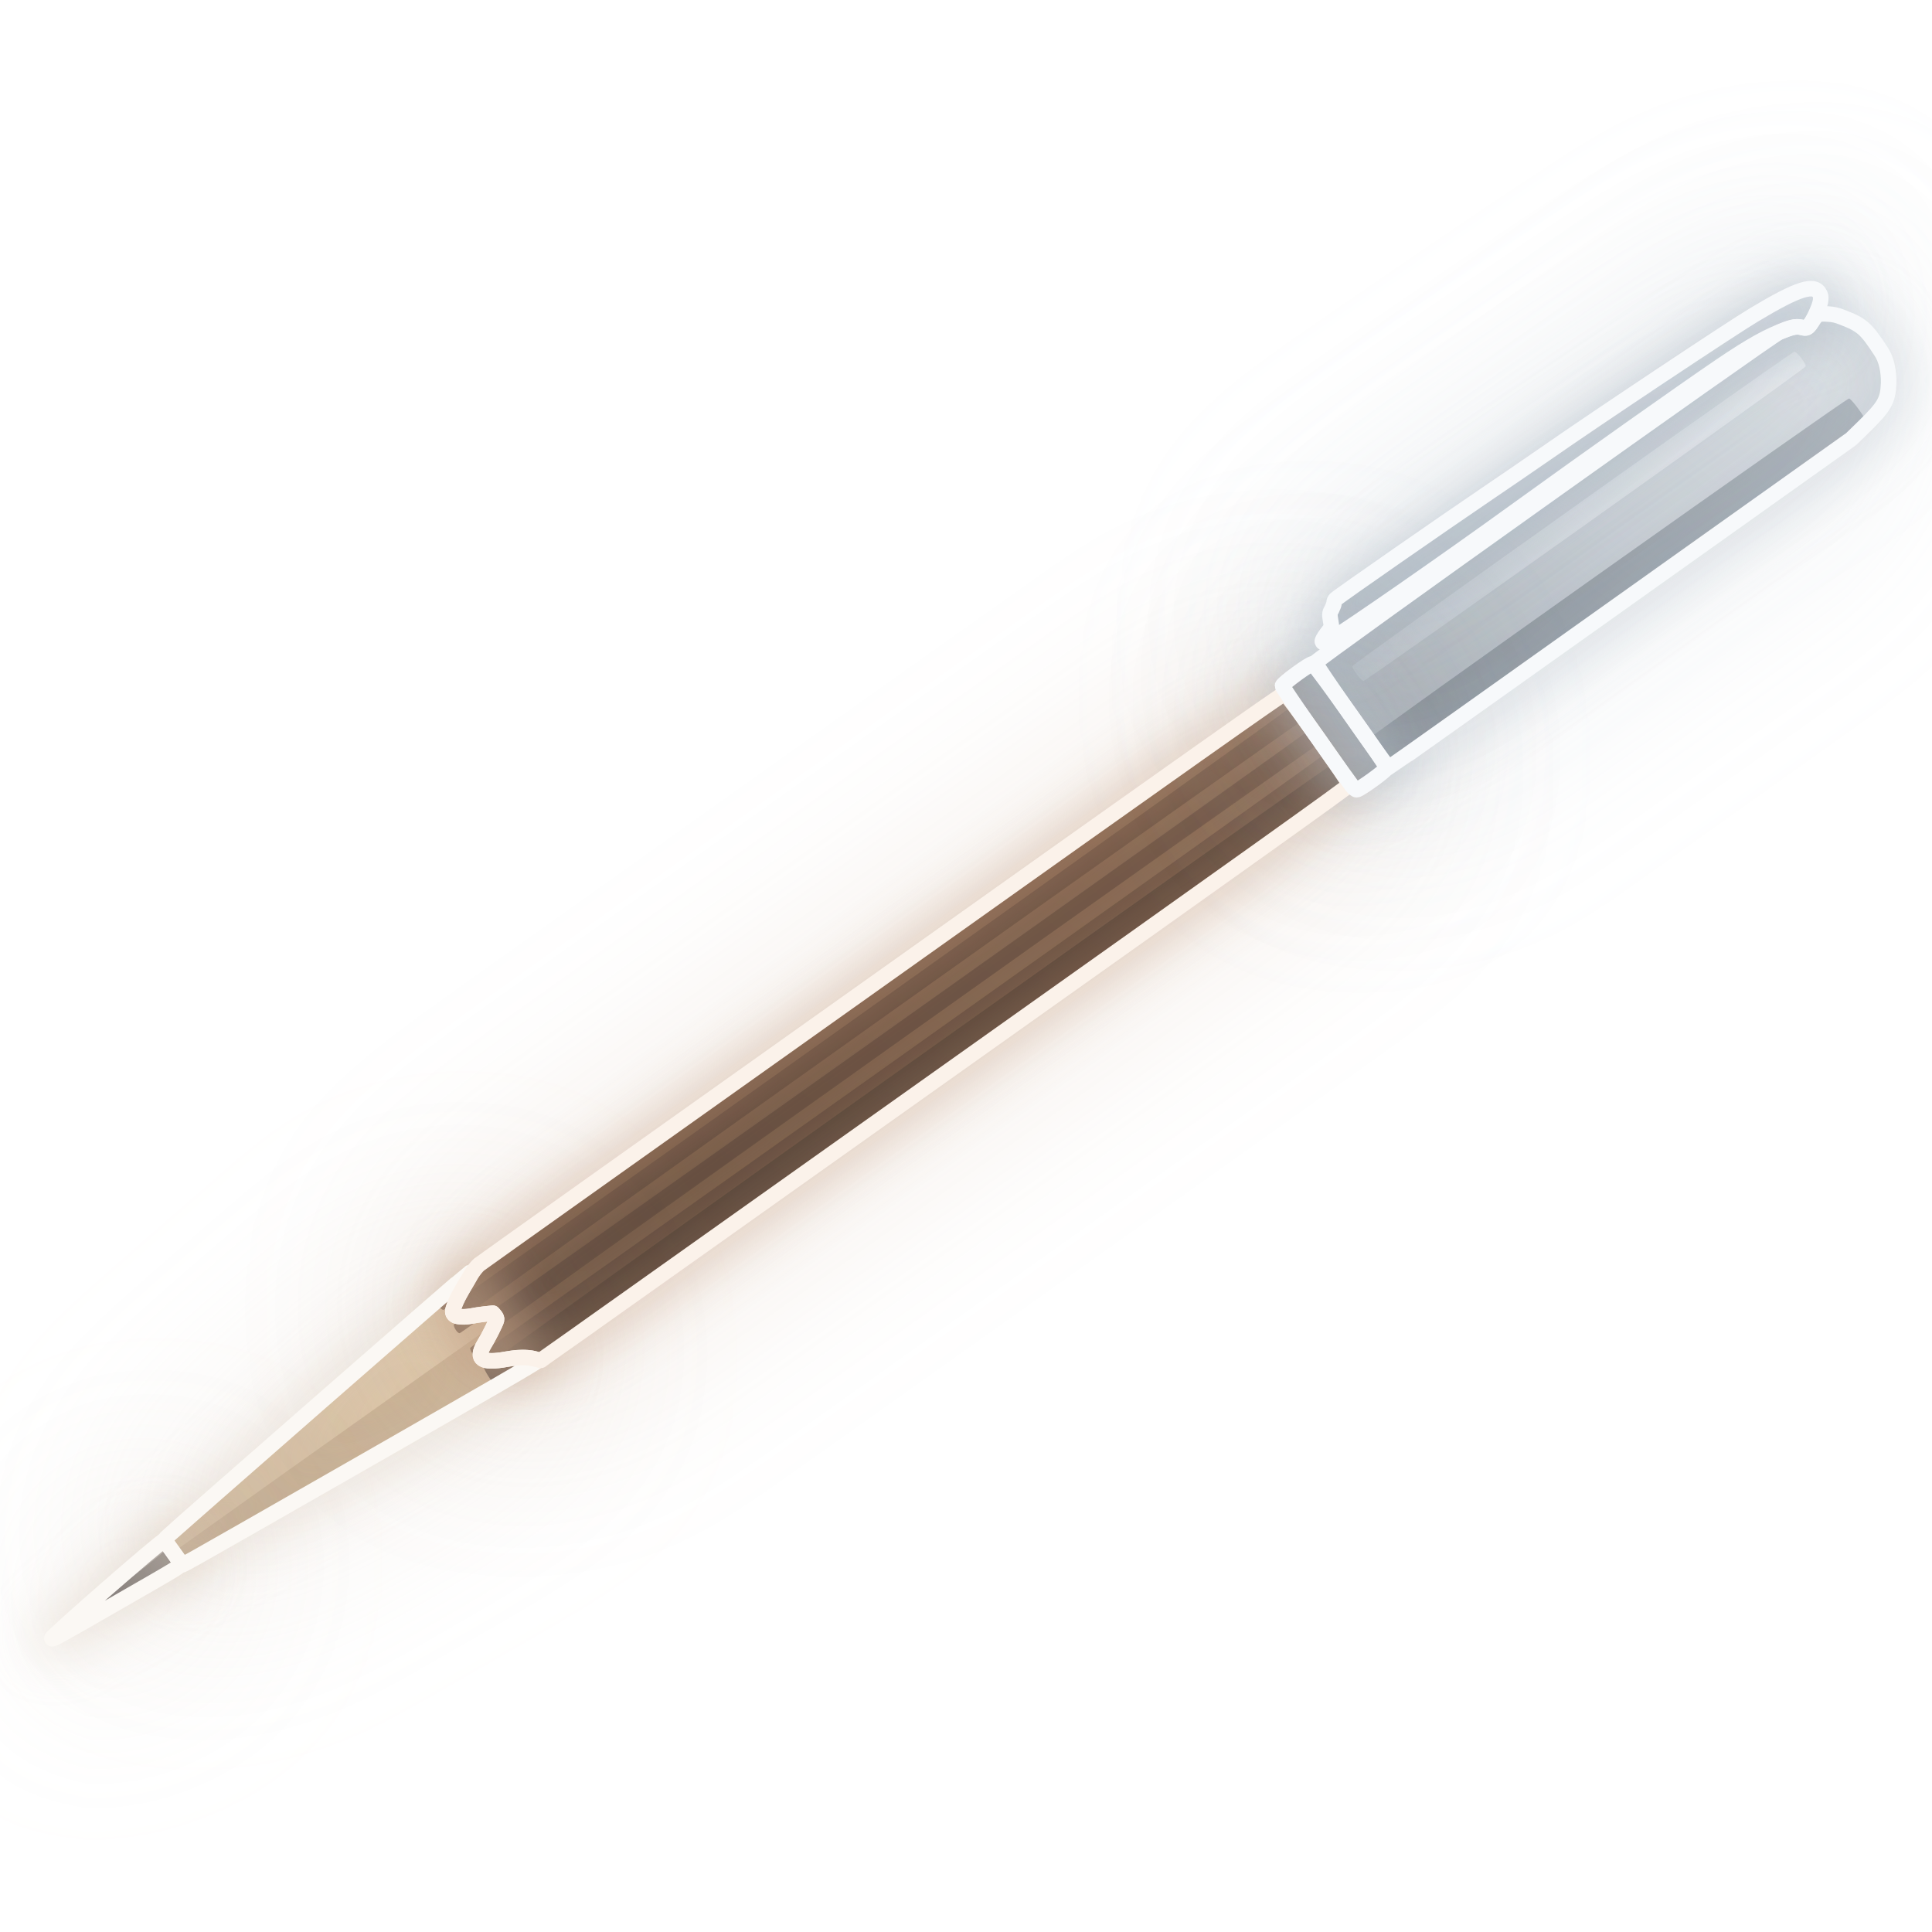
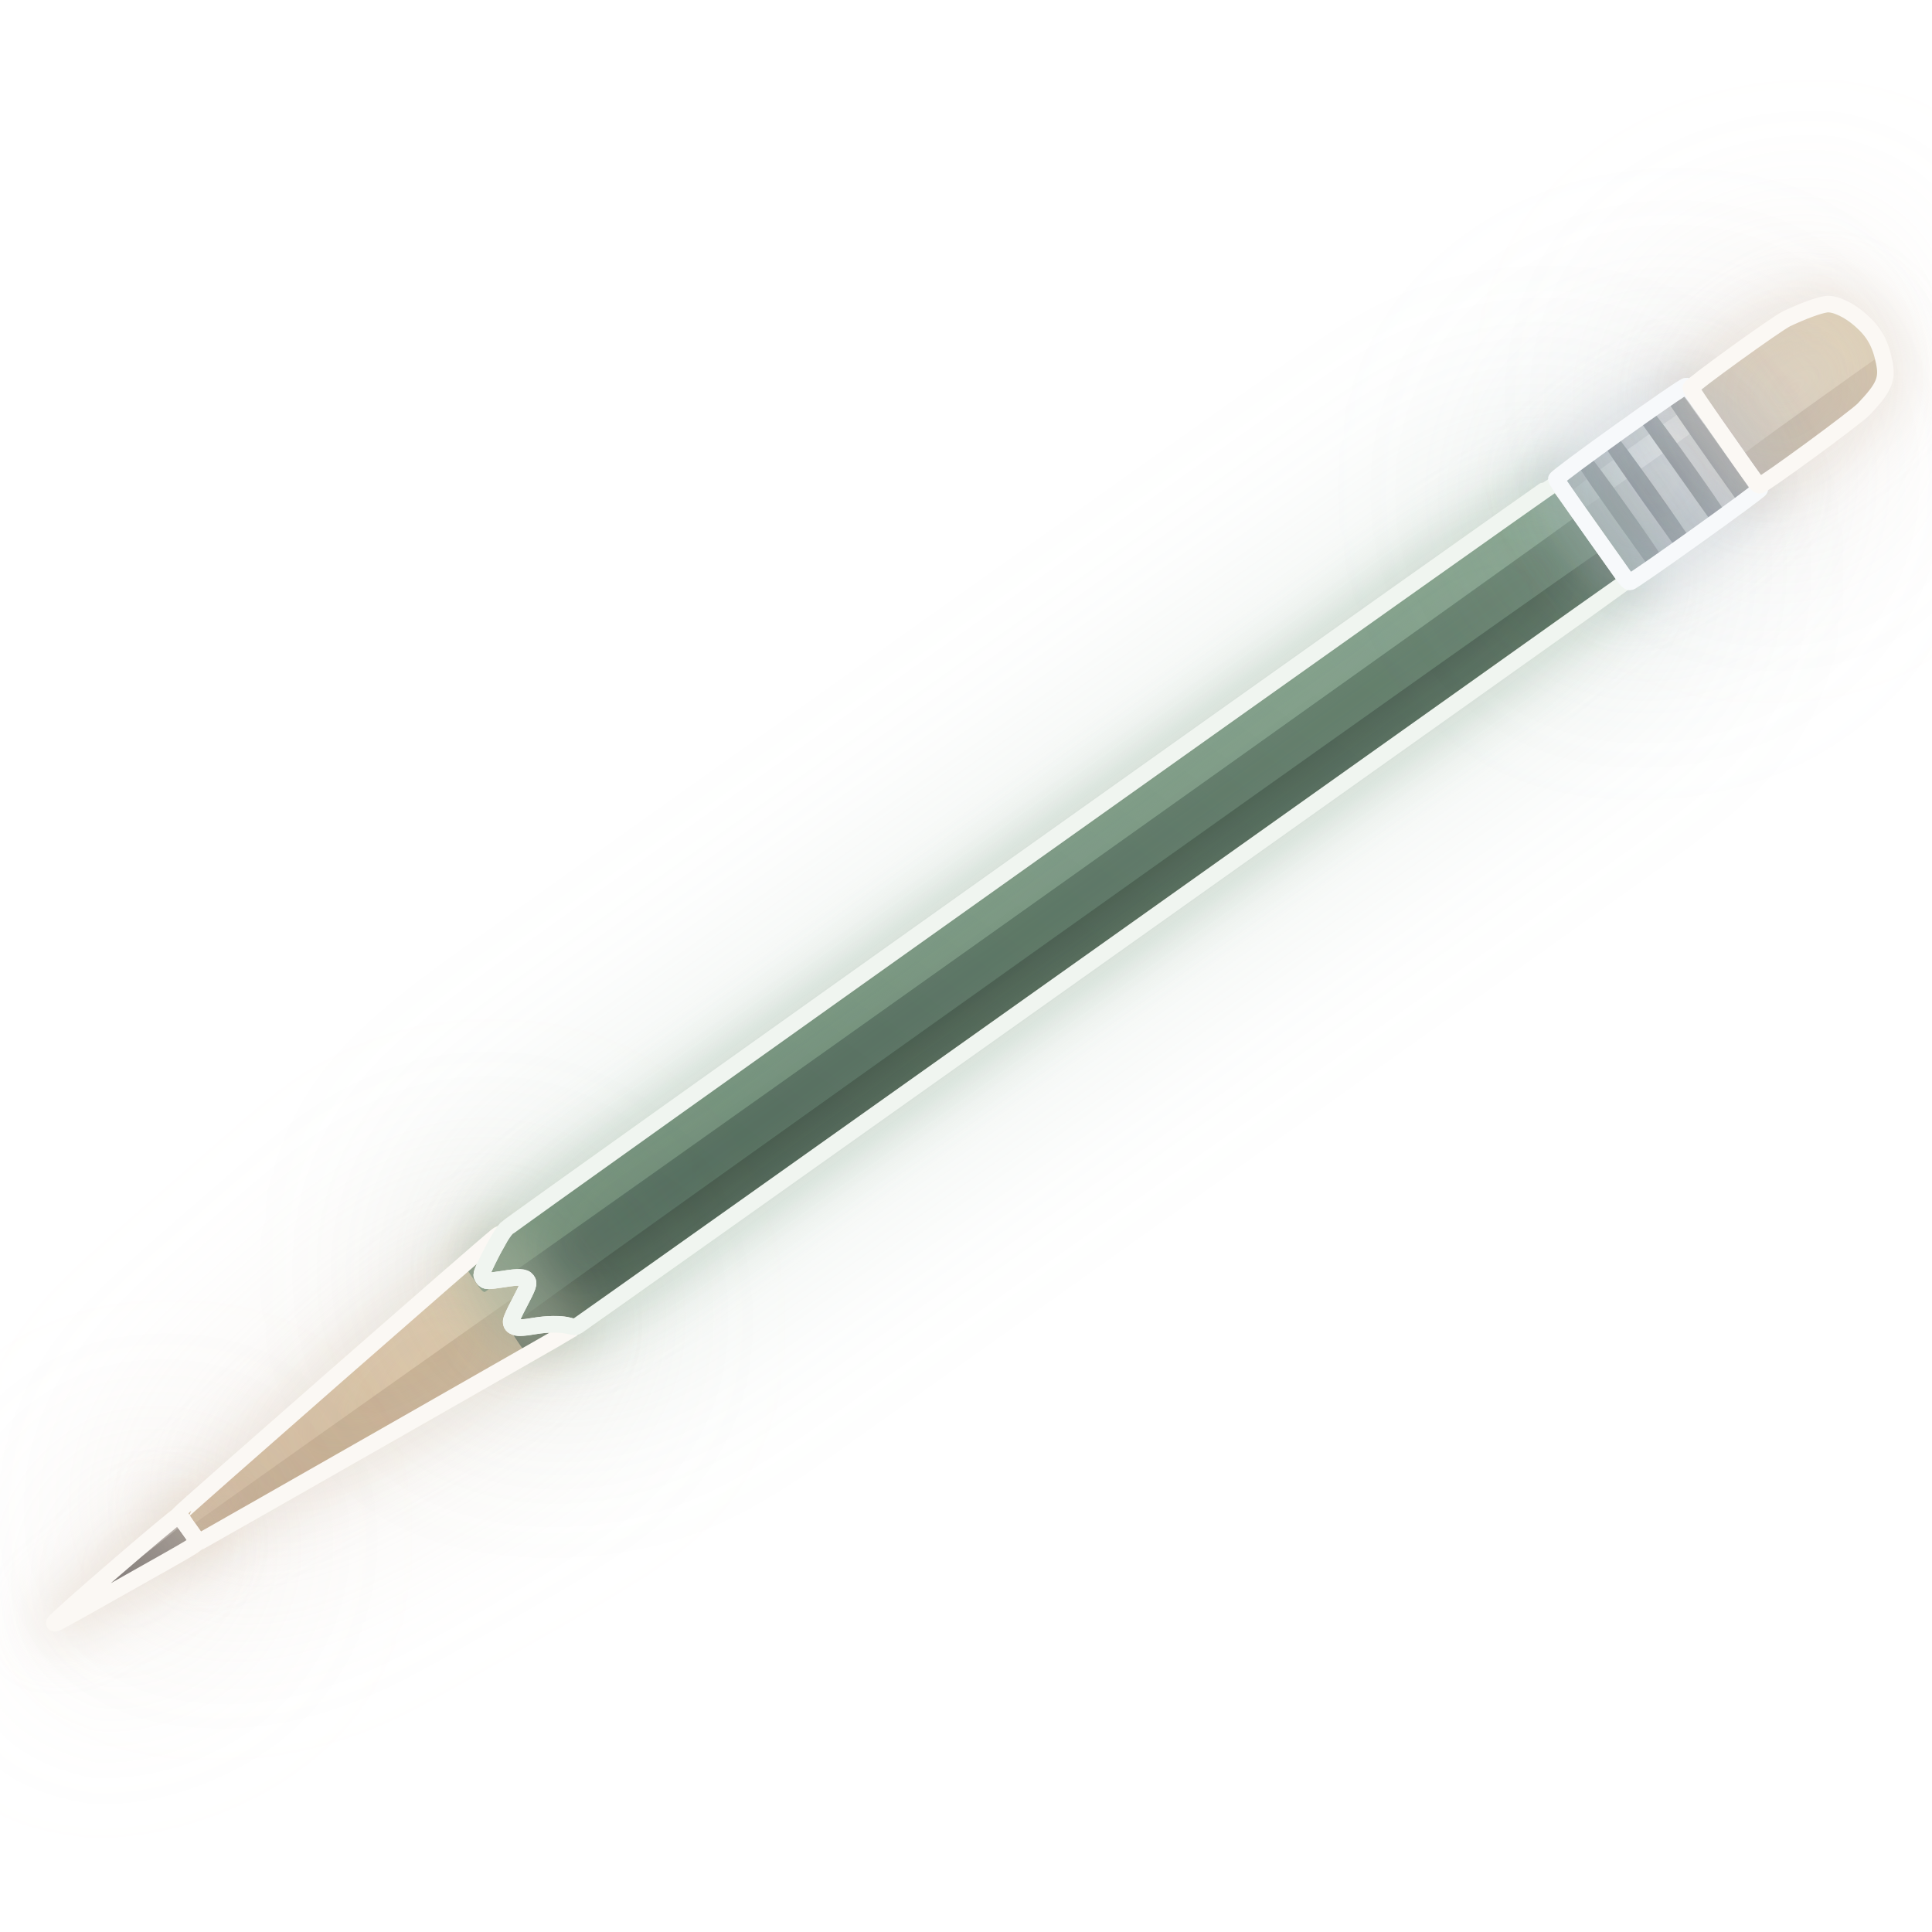
- <svg xmlns="http://www.w3.org/2000/svg" viewBox="-5 -25 1118 1118" width="512" height="512">
+ <svg xmlns="http://www.w3.org/2000/svg" viewBox="30 17 1049 1049" width="512" height="512">
  <defs>
-     <filter id="near" filterUnits="userSpaceOnUse" x="-5" y="-25" width="1118" height="1118">
+     <filter id="near" filterUnits="userSpaceOnUse" x="30" y="17" width="1049" height="1049">
      <feGaussianBlur stdDeviation="14.4" />
    </filter>
-     <filter id="far" filterUnits="userSpaceOnUse" x="-5" y="-25" width="1118" height="1118">
+     <filter id="far" filterUnits="userSpaceOnUse" x="30" y="17" width="1049" height="1049">
      <feGaussianBlur stdDeviation="54.0" />
    </filter>
    <linearGradient id="ink" x1="1" y1="0" x2="0" y2="1">
-       <stop offset="0" stop-color="#5E7688" />
-       <stop offset="0.5" stop-color="#4B6273" />
-       <stop offset="1" stop-color="#38505F" />
+       <stop offset="0" stop-color="#56725E" />
+       <stop offset="0.5" stop-color="#45604F" />
+       <stop offset="1" stop-color="#354D3F" />
    </linearGradient>
    <linearGradient id="ink-light" x1="1" y1="0" x2="0" y2="1">
-       <stop offset="0" stop-color="#6A8294" />
-       <stop offset="0.5" stop-color="#566E80" />
-       <stop offset="1" stop-color="#45606F" />
+       <stop offset="0" stop-color="#7E9C86" />
+       <stop offset="0.5" stop-color="#6B8973" />
+       <stop offset="1" stop-color="#58765F" />
    </linearGradient>
    <linearGradient id="ink-deep" x1="1" y1="0" x2="0" y2="1">
-       <stop offset="0" stop-color="#4B6273" />
-       <stop offset="0.5" stop-color="#3E5566" />
-       <stop offset="1" stop-color="#324856" />
+       <stop offset="0" stop-color="#34493B" />
+       <stop offset="0.5" stop-color="#2B3E31" />
+       <stop offset="1" stop-color="#223227" />
    </linearGradient>
    <linearGradient id="belly" x1="1" y1="0" x2="0" y2="1">
      <stop offset="0" stop-color="#E2D2B2" />
      <stop offset="0.5" stop-color="#D9CDBB" />
      <stop offset="1" stop-color="#C8C5C2" />
    </linearGradient>
    <linearGradient id="belly-light" x1="1" y1="0" x2="0" y2="1">
      <stop offset="0" stop-color="#EAE0CC" />
      <stop offset="0.5" stop-color="#E2D9CB" />
      <stop offset="1" stop-color="#D6D1CB" />
    </linearGradient>
    <linearGradient id="cedar" x1="1" y1="0" x2="0" y2="1">
      <stop offset="0" stop-color="#E6CFAE" />
      <stop offset="0.5" stop-color="#D6BC98" />
      <stop offset="1" stop-color="#C2A582" />
    </linearGradient>
    <linearGradient id="wood" x1="1" y1="0" x2="0" y2="1">
      <stop offset="0" stop-color="#5E4130" />
      <stop offset="0.5" stop-color="#4C3326" />
      <stop offset="1" stop-color="#3B271D" />
    </linearGradient>
    <linearGradient id="wood-light" x1="1" y1="0" x2="0" y2="1">
      <stop offset="0" stop-color="#7A5841" />
      <stop offset="0.5" stop-color="#664834" />
      <stop offset="1" stop-color="#523928" />
+     </linearGradient>
+     <linearGradient id="belly-deep" x1="1" y1="0" x2="0" y2="1">
+       <stop offset="0" stop-color="#CDBBA0" />
+       <stop offset="0.5" stop-color="#C2B4A2" />
+       <stop offset="1" stop-color="#B4ACA3" />
    </linearGradient>
    <linearGradient id="cedar-deep" x1="1" y1="0" x2="0" y2="1">
      <stop offset="0" stop-color="#C9AE8B" />
      <stop offset="0.5" stop-color="#B89B78" />
      <stop offset="1" stop-color="#A38666" />
    </linearGradient>
    <linearGradient id="graphite" x1="1" y1="0" x2="0" y2="1">
      <stop offset="0" stop-color="#5A5A5E" />
      <stop offset="0.5" stop-color="#45454A" />
      <stop offset="1" stop-color="#333337" />
    </linearGradient>
    <linearGradient id="graphite-light" x1="1" y1="0" x2="0" y2="1">
      <stop offset="0" stop-color="#8E8F95" />
      <stop offset="0.5" stop-color="#76777D" />
      <stop offset="1" stop-color="#606167" />
    </linearGradient>
    <linearGradient id="wood-deep" x1="1" y1="0" x2="0" y2="1">
      <stop offset="0" stop-color="#3E2A1F" />
      <stop offset="0.5" stop-color="#322219" />
      <stop offset="1" stop-color="#271A13" />
    </linearGradient>
    <linearGradient id="metal" x1="1" y1="0" x2="0" y2="1">
      <stop offset="0" stop-color="#E6E9EC" />
      <stop offset="0.5" stop-color="#C3C9CF" />
      <stop offset="1" stop-color="#959CA3" />
    </linearGradient>
    <linearGradient id="metal-deep" x1="1" y1="0" x2="0" y2="1">
      <stop offset="0" stop-color="#A3AAB1" />
      <stop offset="0.5" stop-color="#868E96" />
      <stop offset="1" stop-color="#6A727A" />
    </linearGradient>
    <linearGradient id="metal-light" x1="1" y1="0" x2="0" y2="1">
      <stop offset="0" stop-color="#F4F6F8" />
      <stop offset="0.5" stop-color="#DADFE3" />
      <stop offset="1" stop-color="#B3BAC1" />
    </linearGradient>
  </defs>
  <g stroke="none" fill-rule="evenodd" opacity="0.9">
-     <path fill="url(#cedar)" d="M100.4 880.0C99.6 879.5 92.2 869.3 91.0 866.9C90.5 866.1 90.6 865.6 91.3 864.7C92.4 863.3 265.4 712.0 266.4 711.6C268.4 710.8 267.8 712.4 262.1 721.9C259.4 726.6 257.0 732.1 257.0 734.0C257.0 736.8 261.5 737.8 268.2 736.5C269.6 736.2 272.9 735.7 275.5 735.4L280.2 734.9L281.4 736.3C282.2 737.3 282.5 738.0 282.3 738.9C281.9 740.5 277.6 749.1 275.1 753.1C270.0 761.6 274.0 764.1 288.3 761.5C296.8 760.0 305.5 760.5 305.9 762.6C306.0 763.2 280.6 777.9 204.6 821.4C87.8 888.2 101.4 880.5 100.4 880.0Z" />
-     <path fill="url(#cedar-deep)" d="M32.0 918.5C35.6 915.5 279.2 742.2 280.1 742.1C281.3 741.9 281.3 743.2 280.1 744.9C277.4 748.8 272.9 758.4 273.2 759.7C274.0 762.7 279.2 763.1 290.8 761.0C296.6 759.8 298.3 759.8 302.3 760.6C305.8 761.2 307.1 762.1 306.0 763.2C305.1 764.0 39.3 916.1 34.6 918.4C30.7 920.4 29.7 920.4 32.0 918.5Z" />
-     <path fill="url(#graphite)" d="M25.0 923.0C25.0 921.8 88.4 866.4 89.7 866.6C90.8 866.8 99.5 878.7 99.5 880.0C99.5 881.3 99.1 881.6 64.2 901.6C26.2 923.5 25.0 924.1 25.0 923.0Z" />
-     <path fill="url(#graphite-light)" d="M42.5 907.9C48.7 902.2 89.2 867.8 90.0 867.6C91.2 867.3 92.6 868.9 92.4 870.4C92.3 871.6 67.3 891.2 46.3 906.6C40.3 911.0 38.4 911.7 42.5 907.9Z" />
-     <path fill="url(#wood)" d="M274.3 761.4C272.4 760.0 272.7 757.1 275.1 753.1C277.6 749.1 281.9 740.5 282.3 738.9C282.5 738.0 282.2 737.3 281.4 736.3L280.2 734.9L275.5 735.4C272.9 735.7 269.6 736.2 268.2 736.5C263.7 737.3 259.1 737.1 258.0 736.0C256.7 734.7 256.7 733.8 258.2 729.8C259.2 726.9 260.6 724.3 267.6 712.6C269.0 710.3 271.0 707.8 272.2 706.8C273.3 705.9 378.5 631.1 505.9 540.6C681.4 415.8 737.8 376.0 738.5 376.2C740.0 376.7 776.1 427.7 775.9 429.1C775.8 429.9 716.1 472.5 544.5 594.3C417.3 684.6 312.1 759.4 310.6 760.3L308.0 762.2L304.2 761.3C299.3 760.2 295.0 760.3 288.3 761.5C280.8 762.9 276.1 762.8 274.3 761.4Z" />
-     <path fill="url(#wood-light)" d="M249.2 731.3C248.5 730.3 248.0 729.1 248.1 728.5C248.3 727.1 738.1 378.6 739.8 378.5C741.2 378.5 743.6 381.5 743.4 383.0C743.2 384.4 253.4 732.9 251.7 733.0C251.0 733.0 250.1 732.4 249.2 731.3Z" />
-     <path fill="url(#wood-light)" d="M258.7 744.5C258.0 743.5 257.5 742.1 257.6 741.5C257.8 740.1 747.6 391.6 749.4 391.5C750.7 391.5 753.7 395.6 753.3 396.9C752.9 398.1 262.3 746.5 261.0 746.5C260.4 746.5 259.5 745.8 258.7 744.5Z" />
-     <path fill="url(#wood-light)" d="M268.2 758.0C267.5 757.0 267.0 755.6 267.1 755.0C267.3 753.6 757.1 405.1 758.9 405.0C760.2 405.0 763.2 409.1 762.8 410.4C762.4 411.6 271.8 760.0 270.5 760.0C269.9 760.0 269.0 759.3 268.2 758.0Z" />
-     <path fill="url(#wood-deep)" d="M281.2 776.1C279.8 775.2 274.9 767.4 275.1 766.4C275.3 764.9 765.2 416.5 767.0 416.6C768.6 416.8 776.1 427.1 775.9 428.9C775.8 429.9 733.5 460.2 541.8 596.3C311.6 759.7 307.5 762.5 295.4 769.5C283.4 776.4 282.3 776.9 281.2 776.1Z" />
-     <path fill="url(#metal)" d="M797.9 418.4C795.9 416.8 756.0 359.7 756.1 358.5C756.3 356.9 1017.9 170.5 1024.3 167.4C1030.5 164.5 1034.3 163.6 1037.4 164.4C1040.6 165.2 1041.0 165.0 1043.7 161.0C1046.4 156.8 1047.2 156.4 1052.5 156.7C1055.9 156.9 1057.9 157.3 1061.3 158.7C1072.4 162.9 1075.0 165.2 1083.6 178.5C1086.6 183.0 1088.1 189.7 1087.9 197.0C1087.5 206.8 1085.5 210.2 1073.8 221.7L1066.2 229.1L933.1 323.8C859.9 375.9 799.7 418.7 799.3 418.8C799.0 418.9 798.3 418.7 797.9 418.4Z" />
-     <path fill="url(#metal-light)" d="M780.2 365.3C778.4 362.8 777.5 361.2 777.6 360.5C777.8 359.1 1031.6 178.6 1033.4 178.5C1034.8 178.5 1040.2 185.4 1039.9 187.0C1039.7 188.4 785.9 368.9 784.1 369.0C783.3 369.0 782.3 368.0 780.2 365.3Z" />
-     <path fill="url(#metal-deep)" d="M794.4 419.6C791.3 416.0 784.4 405.4 784.6 404.4C784.8 402.9 1063.2 205.5 1065.0 205.6C1066.5 205.8 1075.0 217.4 1075.0 219.3C1075.0 222.8 1071.5 225.3 949.8 311.9C794.8 422.2 797.2 420.5 796.1 420.5C795.6 420.5 794.8 420.1 794.4 419.6Z" />
-     <path fill="url(#metal-deep)" d="M777.1 429.4C762.0 408.8 737.0 372.8 737.1 371.9C737.3 370.4 753.1 358.9 754.6 359.1C756.0 359.3 797.5 417.6 797.5 419.3C797.5 420.6 781.8 432.0 780.1 432.0C779.4 432.0 778.3 431.1 777.1 429.4Z" />
-     <path fill="url(#metal-light)" d="M760.2 346.2C760.0 345.8 761.0 344.0 762.7 341.7C765.4 338.3 765.6 337.8 765.3 336.1C764.3 330.0 764.3 330.1 765.7 327.5C766.4 326.1 767.0 324.5 767.0 323.8C767.0 323.1 767.4 322.2 767.8 321.8C769.7 319.9 829.6 278.3 857.0 259.7C864.3 254.8 879.1 244.6 890.0 237.1C919.7 216.4 996.6 165.2 1010.0 157.2C1035.8 141.7 1045.2 138.8 1048.2 145.3C1049.3 147.6 1048.4 151.4 1045.3 157.8C1042.5 163.5 1040.9 165.2 1039.1 164.8C1035.0 163.8 1033.7 163.9 1029.1 165.5C1018.6 169.1 1008.5 174.7 990.5 186.9C968.0 202.2 914.7 239.9 871.8 270.9C832.7 299.2 774.9 339.4 765.6 344.7C761.2 347.2 760.6 347.4 760.2 346.2Z" />
+     <path fill="url(#cedar)" d="M137.1 853.1C135.4 851.6 127.5 840.0 127.5 839.0C127.5 838.3 292.4 693.8 299.7 688.1C302.8 685.7 302.6 687.2 298.7 693.8C295.9 698.6 291.5 707.9 291.5 709.1C291.5 709.5 292.0 710.5 292.5 711.2C293.8 712.8 294.5 712.8 303.2 711.5C311.8 710.1 314.8 710.3 316.1 712.1C317.4 713.8 317.0 715.0 311.7 725.1C309.3 729.6 307.5 733.6 307.5 734.4C307.5 737.8 310.9 738.6 319.8 737.0C329.3 735.4 339.4 735.8 340.2 737.9C340.4 738.3 340.4 738.8 340.1 739.0C339.6 739.5 139.8 853.4 138.9 853.8C138.5 853.9 137.7 853.6 137.1 853.1Z" />
+     <path fill="url(#cedar-deep)" d="M65.5 894.6C65.5 894.4 67.0 893.1 68.9 891.7C78.8 884.2 314.1 717.5 314.7 717.5C316.0 717.5 315.6 718.8 313.3 722.9C312.1 725.0 310.2 728.5 309.2 730.7L307.4 734.6L308.4 735.9C309.7 737.7 314.2 737.9 322.4 736.5C333.0 734.7 343.4 736.0 340.5 738.7C340.0 739.2 88.5 882.8 69.8 893.3C67.3 894.6 65.5 895.2 65.5 894.6Z" />
+     <path fill="url(#graphite)" d="M59.5 898.1C59.5 896.8 125.4 839.9 126.7 840.1C127.8 840.3 137.0 852.7 137.0 854.0C137.0 855.4 136.7 855.6 99.0 876.8C60.2 898.7 59.5 899.1 59.5 898.1Z" />
+     <path fill="url(#graphite-light)" d="M75.5 884.8C78.9 881.0 126.2 841.0 127.3 841.0C128.4 841.0 129.6 842.6 129.4 843.9C129.3 844.9 125.8 847.8 111.2 858.9C93.4 872.4 78.6 883.4 75.8 885.2L74.2 886.1L75.5 884.8Z" />
+     <path fill="url(#ink)" d="M310.0 737.6C306.5 736.4 306.7 734.5 311.7 725.1C317.0 715.0 317.4 713.8 316.1 712.1C314.8 710.3 311.8 710.1 303.2 711.5C294.4 712.8 293.8 712.8 292.5 711.1C291.1 709.3 291.3 708.5 294.9 701.2C298.7 693.3 302.8 686.3 305.0 684.0C307.0 681.7 873.6 279.0 874.7 279.0C875.1 279.0 876.1 279.8 876.9 280.9C879.5 284.2 912.5 330.9 912.8 331.6C912.9 332.0 912.7 332.6 912.4 333.1C911.9 333.7 348.9 733.4 343.7 736.8C342.5 737.6 342.2 737.6 338.7 736.8C333.7 735.7 327.0 735.8 320.0 737.0C314.3 738.0 311.4 738.2 310.0 737.6Z" />
+     <path fill="url(#ink-light)" d="M289.8 715.4C283.5 706.4 282.5 704.7 282.6 703.8C282.7 703.2 287.1 698.9 293.4 693.5C303.9 684.3 306.9 682.1 589.0 481.6C793.1 336.5 874.3 279.0 875.1 279.1C876.6 279.3 887.6 294.6 887.4 296.1C887.2 297.4 294.8 718.4 293.2 718.5C292.4 718.5 291.4 717.6 289.8 715.4Z" />
+     <path fill="url(#ink-deep)" d="M315.3 751.1C312.5 748.0 306.5 738.6 306.6 737.6C306.8 735.9 898.6 315.0 900.5 315.1C902.1 315.3 913.1 330.1 912.9 331.9C912.8 332.9 861.5 369.5 627.8 535.3C345.0 736.0 342.7 737.6 330.2 744.8C323.2 748.7 317.2 752.0 316.8 752.0C316.5 752.0 315.8 751.6 315.3 751.1Z" />
+     <path fill="url(#metal)" d="M911.8 329.9C889.1 298.2 875.0 278.0 875.0 277.1C875.0 275.7 943.9 226.3 945.6 226.6C946.4 226.7 951.8 234.1 964.6 252.2C974.4 266.3 983.2 278.6 984.0 279.7C984.8 280.8 985.5 282.1 985.5 282.6C985.5 283.7 916.6 333.0 915.0 333.0C914.3 333.0 913.2 332.0 911.8 329.9Z" />
+     <path fill="url(#metal-light)" d="M883.8 290.6C882.3 288.5 881.0 286.2 881.0 285.6C881.0 284.2 949.9 234.8 951.6 235.1C953.1 235.3 958.7 243.1 958.3 244.4C957.9 245.6 888.9 294.5 887.5 294.5C886.8 294.5 885.7 293.3 883.8 290.6Z" />
+     <path fill="url(#metal-deep)" d="M923.3 321.9C896.0 283.9 886.5 270.1 886.6 269.0C886.8 267.5 891.3 263.9 892.7 264.1C894.0 264.3 932.5 318.2 932.5 319.9C932.5 321.2 928.0 325.0 926.5 325.0C925.8 325.0 924.7 323.8 923.3 321.9Z" />
+     <path fill="url(#metal-deep)" d="M937.8 311.4C915.1 279.8 901.0 259.5 901.0 258.6C901.0 257.2 906.0 253.4 907.6 253.6C908.8 253.8 947.5 308.1 947.5 309.6C947.5 310.7 942.4 314.5 941.0 314.5C940.3 314.5 939.3 313.5 937.8 311.4Z" />
+     <path fill="url(#metal-deep)" d="M958.3 298.9C957.7 298.0 949.9 287.0 941.0 274.5C932.1 262.0 923.8 250.3 922.6 248.6C921.0 246.3 920.5 245.2 920.7 244.4C921.1 243.0 925.7 239.9 927.1 240.1C928.5 240.3 967.1 294.3 966.9 295.7C966.7 297.0 962.1 300.5 960.7 300.5C960.0 300.5 959.1 299.9 958.3 298.9Z" />
+     <path fill="url(#metal-deep)" d="M972.6 288.1C957.0 266.4 935.2 235.2 935.2 234.4C935.2 232.9 939.8 229.4 941.5 229.6C942.7 229.8 942.6 229.6 972.8 272.1C982.7 286.1 982.6 285.7 978.5 288.4C975.3 290.5 974.3 290.4 972.6 288.1Z" />
+     <path fill="url(#belly)" d="M983.5 279.1C973.8 265.9 948.0 228.5 948.0 227.7C948.0 226.3 994.7 192.6 1000.0 190.1C1009.1 185.8 1017.0 182.9 1021.4 182.2C1025.9 181.5 1033.6 185.0 1040.1 190.7C1047.4 197.1 1050.9 203.2 1053.0 213.4C1055.0 222.9 1053.1 227.4 1042.0 239.1C1037.8 243.6 987.4 280.5 985.5 280.5C985.0 280.5 984.1 279.9 983.5 279.1Z" />
+     <path fill="url(#belly-deep)" d="M982.6 277.9C976.0 268.9 974.5 266.5 974.5 265.6C974.5 264.8 982.8 258.6 1012.3 237.5C1033.1 222.6 1050.4 210.3 1050.8 210.2C1052.6 209.5 1054.3 216.5 1053.5 221.2C1052.6 226.8 1050.4 230.3 1042.0 239.1C1037.8 243.6 987.4 280.5 985.5 280.5C984.9 280.5 983.8 279.5 982.6 277.9Z" />
  </g>
  <g fill="none" stroke-width="9.0" stroke-linejoin="round" stroke-linecap="round">
-     <path d="M100.4 880.0C99.6 879.5 92.2 869.3 91.0 866.9C90.5 866.1 90.6 865.6 91.3 864.7C92.4 863.3 265.4 712.0 266.4 711.6C268.4 710.8 267.8 712.4 262.1 721.9C259.4 726.6 257.0 732.1 257.0 734.0C257.0 736.8 261.5 737.8 268.2 736.5C269.6 736.2 272.9 735.7 275.5 735.4L280.2 734.9L281.4 736.3C282.2 737.3 282.5 738.0 282.3 738.9C281.9 740.5 277.6 749.1 275.1 753.1C270.0 761.6 274.0 764.1 288.3 761.5C296.8 760.0 305.5 760.5 305.9 762.6C306.0 763.2 280.6 777.9 204.6 821.4C87.8 888.2 101.4 880.5 100.4 880.0Z" stroke="#D4C4B4" stroke-width="45.0" opacity="0.22" filter="url(#far)" />
-     <path d="M100.4 880.0C99.6 879.5 92.2 869.3 91.0 866.9C90.5 866.1 90.6 865.6 91.3 864.7C92.4 863.3 265.4 712.0 266.4 711.6C268.4 710.8 267.8 712.4 262.1 721.9C259.4 726.6 257.0 732.1 257.0 734.0C257.0 736.8 261.5 737.8 268.2 736.5C269.6 736.2 272.9 735.7 275.5 735.4L280.2 734.9L281.4 736.3C282.2 737.3 282.5 738.0 282.3 738.9C281.9 740.5 277.6 749.1 275.1 753.1C270.0 761.6 274.0 764.1 288.3 761.5C296.8 760.0 305.5 760.5 305.9 762.6C306.0 763.2 280.6 777.9 204.6 821.4C87.8 888.2 101.4 880.5 100.4 880.0Z" stroke="#D4C4B4" stroke-width="19.8" opacity="0.48" filter="url(#near)" />
-     <path d="M25.0 923.0C25.0 921.8 88.4 866.4 89.7 866.6C90.8 866.8 99.5 878.7 99.5 880.0C99.5 881.3 99.1 881.6 64.2 901.6C26.2 923.5 25.0 924.1 25.0 923.0Z" stroke="#D4C4B4" stroke-width="45.0" opacity="0.22" filter="url(#far)" />
-     <path d="M25.0 923.0C25.0 921.8 88.4 866.4 89.7 866.6C90.8 866.8 99.5 878.7 99.5 880.0C99.5 881.3 99.1 881.6 64.2 901.6C26.2 923.5 25.0 924.1 25.0 923.0Z" stroke="#D4C4B4" stroke-width="19.8" opacity="0.48" filter="url(#near)" />
-     <path d="M274.3 761.4C272.4 760.0 272.7 757.1 275.1 753.1C277.6 749.1 281.9 740.5 282.3 738.9C282.5 738.0 282.2 737.3 281.4 736.3L280.2 734.9L275.5 735.4C272.9 735.7 269.6 736.2 268.2 736.5C263.7 737.3 259.1 737.1 258.0 736.0C256.7 734.7 256.7 733.8 258.2 729.8C259.2 726.9 260.6 724.3 267.6 712.6C269.0 710.3 271.0 707.8 272.2 706.8C273.3 705.9 378.5 631.1 505.9 540.6C681.4 415.8 737.8 376.0 738.5 376.2C740.0 376.7 776.1 427.7 775.9 429.1C775.8 429.9 716.1 472.5 544.5 594.3C417.3 684.6 312.1 759.4 310.6 760.3L308.0 762.2L304.2 761.3C299.3 760.2 295.0 760.3 288.3 761.5C280.8 762.9 276.1 762.8 274.3 761.4Z" stroke="#B98F70" stroke-width="45.0" opacity="0.22" filter="url(#far)" />
-     <path d="M274.3 761.4C272.4 760.0 272.7 757.1 275.1 753.1C277.6 749.1 281.9 740.5 282.3 738.9C282.5 738.0 282.2 737.3 281.4 736.3L280.2 734.9L275.5 735.4C272.9 735.7 269.6 736.2 268.2 736.5C263.7 737.3 259.1 737.1 258.0 736.0C256.7 734.7 256.7 733.8 258.2 729.8C259.2 726.9 260.6 724.3 267.6 712.6C269.0 710.3 271.0 707.8 272.2 706.8C273.3 705.9 378.5 631.1 505.9 540.6C681.4 415.8 737.8 376.0 738.5 376.2C740.0 376.7 776.1 427.7 775.9 429.1C775.8 429.9 716.1 472.5 544.5 594.3C417.3 684.6 312.1 759.4 310.6 760.3L308.0 762.2L304.2 761.3C299.3 760.2 295.0 760.3 288.3 761.5C280.8 762.9 276.1 762.8 274.3 761.4Z" stroke="#B98F70" stroke-width="19.8" opacity="0.48" filter="url(#near)" />
-     <path d="M797.9 418.4C795.9 416.8 756.0 359.7 756.1 358.5C756.3 356.9 1017.9 170.5 1024.3 167.4C1030.5 164.5 1034.3 163.6 1037.4 164.4C1040.6 165.2 1041.0 165.0 1043.7 161.0C1046.4 156.8 1047.2 156.4 1052.5 156.7C1055.9 156.9 1057.9 157.3 1061.3 158.7C1072.4 162.9 1075.0 165.2 1083.6 178.5C1086.6 183.0 1088.1 189.7 1087.9 197.0C1087.5 206.8 1085.5 210.2 1073.8 221.7L1066.2 229.1L933.1 323.8C859.9 375.9 799.7 418.7 799.3 418.8C799.0 418.9 798.3 418.7 797.9 418.4Z" stroke="#AEB9C4" stroke-width="45.0" opacity="0.22" filter="url(#far)" />
-     <path d="M797.9 418.4C795.9 416.8 756.0 359.7 756.1 358.5C756.3 356.9 1017.9 170.5 1024.3 167.4C1030.5 164.5 1034.3 163.6 1037.4 164.4C1040.6 165.2 1041.0 165.0 1043.7 161.0C1046.4 156.8 1047.2 156.4 1052.5 156.7C1055.9 156.9 1057.9 157.3 1061.3 158.7C1072.4 162.9 1075.0 165.2 1083.6 178.5C1086.6 183.0 1088.1 189.7 1087.9 197.0C1087.5 206.8 1085.5 210.2 1073.8 221.7L1066.2 229.1L933.1 323.8C859.9 375.9 799.7 418.7 799.3 418.8C799.0 418.9 798.3 418.7 797.9 418.4Z" stroke="#AEB9C4" stroke-width="19.8" opacity="0.48" filter="url(#near)" />
-     <path d="M777.1 429.4C762.0 408.8 737.0 372.8 737.1 371.9C737.3 370.4 753.1 358.9 754.6 359.1C756.0 359.3 797.5 417.6 797.5 419.3C797.5 420.6 781.8 432.0 780.1 432.0C779.4 432.0 778.3 431.1 777.1 429.4Z" stroke="#AEB9C4" stroke-width="45.0" opacity="0.22" filter="url(#far)" />
-     <path d="M777.1 429.4C762.0 408.8 737.0 372.8 737.1 371.9C737.3 370.4 753.1 358.9 754.6 359.1C756.0 359.3 797.5 417.6 797.5 419.3C797.5 420.6 781.8 432.0 780.1 432.0C779.4 432.0 778.3 431.1 777.1 429.4Z" stroke="#AEB9C4" stroke-width="19.8" opacity="0.48" filter="url(#near)" />
-     <path d="M760.2 346.2C760.0 345.8 761.0 344.0 762.7 341.7C765.4 338.3 765.6 337.8 765.3 336.1C764.3 330.0 764.3 330.1 765.7 327.5C766.4 326.1 767.0 324.5 767.0 323.8C767.0 323.1 767.4 322.2 767.8 321.8C769.7 319.9 829.6 278.3 857.0 259.7C864.3 254.8 879.1 244.6 890.0 237.1C919.7 216.4 996.6 165.2 1010.0 157.2C1035.8 141.7 1045.2 138.8 1048.2 145.3C1049.3 147.6 1048.4 151.4 1045.3 157.8C1042.5 163.5 1040.9 165.2 1039.1 164.8C1035.0 163.8 1033.7 163.9 1029.1 165.5C1018.6 169.1 1008.5 174.7 990.5 186.9C968.0 202.2 914.7 239.9 871.8 270.9C832.7 299.2 774.9 339.4 765.6 344.7C761.2 347.2 760.6 347.4 760.2 346.2Z" stroke="#AEB9C4" stroke-width="45.0" opacity="0.22" filter="url(#far)" />
-     <path d="M760.2 346.2C760.0 345.8 761.0 344.0 762.7 341.7C765.4 338.3 765.6 337.8 765.3 336.1C764.3 330.0 764.3 330.1 765.7 327.5C766.4 326.1 767.0 324.5 767.0 323.8C767.0 323.1 767.4 322.2 767.8 321.8C769.7 319.9 829.6 278.3 857.0 259.7C864.3 254.8 879.1 244.6 890.0 237.1C919.7 216.4 996.6 165.2 1010.0 157.2C1035.8 141.7 1045.2 138.8 1048.2 145.3C1049.3 147.6 1048.4 151.4 1045.3 157.8C1042.5 163.5 1040.9 165.2 1039.1 164.8C1035.0 163.8 1033.7 163.9 1029.1 165.5C1018.6 169.1 1008.5 174.7 990.5 186.9C968.0 202.2 914.7 239.9 871.8 270.9C832.7 299.2 774.9 339.4 765.6 344.7C761.2 347.2 760.6 347.4 760.2 346.2Z" stroke="#AEB9C4" stroke-width="19.8" opacity="0.48" filter="url(#near)" />
-     <path id="cone" d="M100.4 880.0C99.6 879.5 92.2 869.3 91.0 866.9C90.5 866.1 90.6 865.6 91.3 864.7C92.4 863.3 265.4 712.0 266.4 711.6C268.4 710.8 267.8 712.4 262.1 721.9C259.4 726.6 257.0 732.1 257.0 734.0C257.0 736.8 261.5 737.8 268.2 736.5C269.6 736.2 272.9 735.7 275.5 735.4L280.2 734.9L281.4 736.3C282.2 737.3 282.5 738.0 282.3 738.9C281.9 740.5 277.6 749.1 275.1 753.1C270.0 761.6 274.0 764.1 288.3 761.5C296.8 760.0 305.5 760.5 305.9 762.6C306.0 763.2 280.6 777.9 204.6 821.4C87.8 888.2 101.4 880.5 100.4 880.0Z" stroke="#FBF8F4" />
-     <path id="lead" d="M25.0 923.0C25.0 921.8 88.4 866.4 89.7 866.6C90.8 866.8 99.5 878.7 99.5 880.0C99.5 881.3 99.1 881.6 64.2 901.6C26.2 923.5 25.0 924.1 25.0 923.0Z" stroke="#FBF8F4" />
-     <path id="body" d="M274.3 761.4C272.4 760.0 272.7 757.1 275.1 753.1C277.6 749.1 281.9 740.5 282.3 738.9C282.5 738.0 282.2 737.3 281.4 736.3L280.2 734.9L275.5 735.4C272.9 735.7 269.6 736.2 268.2 736.5C263.7 737.3 259.1 737.1 258.0 736.0C256.7 734.7 256.7 733.8 258.2 729.8C259.2 726.9 260.6 724.3 267.6 712.6C269.0 710.3 271.0 707.8 272.2 706.8C273.3 705.9 378.5 631.1 505.9 540.6C681.4 415.8 737.8 376.0 738.5 376.2C740.0 376.7 776.1 427.7 775.9 429.1C775.8 429.9 716.1 472.5 544.5 594.3C417.3 684.6 312.1 759.4 310.6 760.3L308.0 762.2L304.2 761.3C299.3 760.2 295.0 760.3 288.3 761.5C280.8 762.9 276.1 762.8 274.3 761.4Z" stroke="#FBF2EA" />
-     <path id="cap" d="M797.9 418.4C795.9 416.8 756.0 359.7 756.1 358.5C756.3 356.9 1017.9 170.5 1024.3 167.4C1030.5 164.5 1034.3 163.6 1037.4 164.4C1040.6 165.2 1041.0 165.0 1043.7 161.0C1046.4 156.8 1047.2 156.4 1052.5 156.7C1055.9 156.9 1057.9 157.3 1061.3 158.7C1072.4 162.9 1075.0 165.2 1083.6 178.5C1086.6 183.0 1088.1 189.7 1087.9 197.0C1087.5 206.8 1085.5 210.2 1073.8 221.7L1066.2 229.1L933.1 323.8C859.9 375.9 799.7 418.7 799.3 418.8C799.0 418.9 798.3 418.7 797.9 418.4Z" stroke="#F7F9FB" />
-     <path id="rim" d="M777.1 429.4C762.0 408.8 737.0 372.8 737.1 371.9C737.3 370.4 753.1 358.9 754.6 359.1C756.0 359.3 797.5 417.6 797.5 419.3C797.5 420.6 781.8 432.0 780.1 432.0C779.4 432.0 778.3 431.1 777.1 429.4Z" stroke="#F7F9FB" />
-     <path id="clip" d="M760.2 346.2C760.0 345.8 761.0 344.0 762.7 341.7C765.4 338.3 765.6 337.8 765.3 336.1C764.3 330.0 764.3 330.1 765.7 327.5C766.4 326.1 767.0 324.5 767.0 323.8C767.0 323.1 767.4 322.2 767.8 321.8C769.7 319.9 829.6 278.3 857.0 259.7C864.3 254.8 879.1 244.6 890.0 237.1C919.7 216.4 996.6 165.2 1010.0 157.2C1035.8 141.7 1045.2 138.8 1048.2 145.3C1049.3 147.6 1048.4 151.4 1045.3 157.8C1042.5 163.5 1040.9 165.2 1039.1 164.8C1035.0 163.8 1033.7 163.9 1029.1 165.5C1018.6 169.1 1008.5 174.7 990.5 186.9C968.0 202.2 914.7 239.9 871.8 270.9C832.7 299.2 774.9 339.4 765.6 344.7C761.2 347.2 760.6 347.4 760.2 346.2Z" stroke="#F7F9FB" />
+     <path d="M137.1 853.1C135.4 851.6 127.5 840.0 127.5 839.0C127.5 838.3 292.4 693.8 299.7 688.1C302.8 685.7 302.6 687.2 298.7 693.8C295.9 698.6 291.5 707.9 291.5 709.1C291.5 709.5 292.0 710.5 292.5 711.2C293.8 712.8 294.5 712.8 303.2 711.5C311.8 710.1 314.8 710.3 316.1 712.1C317.4 713.8 317.0 715.0 311.7 725.1C309.3 729.6 307.5 733.6 307.5 734.4C307.5 737.8 310.9 738.6 319.8 737.0C329.3 735.4 339.4 735.8 340.2 737.9C340.4 738.3 340.4 738.8 340.1 739.0C339.6 739.5 139.8 853.4 138.9 853.8C138.5 853.9 137.7 853.6 137.1 853.1Z" stroke="#D4C4B4" stroke-width="45.0" opacity="0.22" filter="url(#far)" />
+     <path d="M137.1 853.1C135.4 851.6 127.5 840.0 127.5 839.0C127.5 838.3 292.4 693.8 299.7 688.1C302.8 685.7 302.6 687.2 298.7 693.8C295.9 698.6 291.5 707.9 291.5 709.1C291.5 709.5 292.0 710.5 292.5 711.2C293.8 712.8 294.5 712.8 303.2 711.5C311.8 710.1 314.8 710.3 316.1 712.1C317.4 713.8 317.0 715.0 311.7 725.1C309.3 729.6 307.5 733.6 307.5 734.4C307.5 737.8 310.9 738.6 319.8 737.0C329.3 735.4 339.4 735.8 340.2 737.9C340.4 738.3 340.4 738.8 340.1 739.0C339.6 739.5 139.8 853.4 138.9 853.8C138.5 853.9 137.7 853.6 137.1 853.1Z" stroke="#D4C4B4" stroke-width="19.8" opacity="0.48" filter="url(#near)" />
+     <path d="M59.5 898.1C59.5 896.8 125.4 839.9 126.7 840.1C127.8 840.3 137.0 852.7 137.0 854.0C137.0 855.4 136.7 855.6 99.0 876.8C60.2 898.7 59.5 899.1 59.5 898.1Z" stroke="#D4C4B4" stroke-width="45.0" opacity="0.22" filter="url(#far)" />
+     <path d="M59.5 898.1C59.5 896.8 125.4 839.9 126.7 840.1C127.8 840.3 137.0 852.7 137.0 854.0C137.0 855.4 136.7 855.6 99.0 876.8C60.2 898.7 59.5 899.1 59.5 898.1Z" stroke="#D4C4B4" stroke-width="19.8" opacity="0.48" filter="url(#near)" />
+     <path d="M310.0 737.6C306.5 736.4 306.7 734.5 311.7 725.1C317.0 715.0 317.4 713.8 316.1 712.1C314.8 710.3 311.8 710.1 303.2 711.5C294.4 712.8 293.8 712.8 292.5 711.1C291.1 709.3 291.3 708.5 294.9 701.2C298.7 693.3 302.8 686.3 305.0 684.0C307.0 681.7 873.6 279.0 874.7 279.0C875.1 279.0 876.1 279.8 876.9 280.9C879.5 284.2 912.5 330.9 912.8 331.6C912.9 332.0 912.7 332.6 912.4 333.1C911.9 333.7 348.9 733.4 343.7 736.8C342.5 737.6 342.2 737.6 338.7 736.8C333.7 735.7 327.0 735.8 320.0 737.0C314.3 738.0 311.4 738.2 310.0 737.6Z" stroke="#86A68E" stroke-width="45.0" opacity="0.22" filter="url(#far)" />
+     <path d="M310.0 737.6C306.5 736.4 306.7 734.5 311.7 725.1C317.0 715.0 317.4 713.8 316.1 712.1C314.8 710.3 311.8 710.1 303.2 711.5C294.4 712.8 293.8 712.8 292.5 711.1C291.1 709.3 291.3 708.5 294.9 701.2C298.7 693.3 302.8 686.3 305.0 684.0C307.0 681.7 873.6 279.0 874.7 279.0C875.1 279.0 876.1 279.8 876.9 280.9C879.5 284.2 912.5 330.9 912.8 331.6C912.9 332.0 912.7 332.6 912.4 333.1C911.9 333.7 348.9 733.4 343.7 736.8C342.5 737.6 342.2 737.6 338.7 736.8C333.7 735.7 327.0 735.8 320.0 737.0C314.3 738.0 311.4 738.2 310.0 737.6Z" stroke="#86A68E" stroke-width="19.8" opacity="0.48" filter="url(#near)" />
+     <path d="M911.8 329.9C889.1 298.2 875.0 278.0 875.0 277.1C875.0 275.7 943.9 226.3 945.6 226.6C946.4 226.7 951.8 234.1 964.6 252.2C974.4 266.3 983.2 278.6 984.0 279.7C984.8 280.8 985.5 282.1 985.5 282.6C985.5 283.7 916.6 333.0 915.0 333.0C914.3 333.0 913.2 332.0 911.8 329.9Z" stroke="#AEB9C4" stroke-width="45.0" opacity="0.22" filter="url(#far)" />
+     <path d="M911.8 329.9C889.1 298.2 875.0 278.0 875.0 277.1C875.0 275.7 943.9 226.3 945.6 226.6C946.4 226.7 951.8 234.1 964.6 252.2C974.4 266.3 983.2 278.6 984.0 279.7C984.8 280.8 985.5 282.1 985.5 282.6C985.5 283.7 916.6 333.0 915.0 333.0C914.3 333.0 913.2 332.0 911.8 329.9Z" stroke="#AEB9C4" stroke-width="19.8" opacity="0.48" filter="url(#near)" />
+     <path d="M983.5 279.1C973.8 265.9 948.0 228.5 948.0 227.7C948.0 226.3 994.7 192.6 1000.0 190.1C1009.1 185.8 1017.0 182.9 1021.4 182.2C1025.9 181.5 1033.6 185.0 1040.1 190.7C1047.4 197.1 1050.9 203.2 1053.0 213.4C1055.0 222.9 1053.1 227.4 1042.0 239.1C1037.8 243.6 987.4 280.5 985.5 280.5C985.0 280.5 984.1 279.9 983.5 279.1Z" stroke="#D4C4B4" stroke-width="45.0" opacity="0.22" filter="url(#far)" />
+     <path d="M983.5 279.1C973.8 265.9 948.0 228.5 948.0 227.7C948.0 226.3 994.7 192.6 1000.0 190.1C1009.1 185.8 1017.0 182.9 1021.4 182.2C1025.9 181.5 1033.6 185.0 1040.1 190.7C1047.4 197.1 1050.9 203.2 1053.0 213.4C1055.0 222.9 1053.1 227.4 1042.0 239.1C1037.8 243.6 987.4 280.5 985.5 280.5C985.0 280.5 984.1 279.9 983.5 279.1Z" stroke="#D4C4B4" stroke-width="19.8" opacity="0.48" filter="url(#near)" />
+     <path id="cone" d="M137.1 853.1C135.4 851.6 127.5 840.0 127.5 839.0C127.5 838.3 292.4 693.8 299.7 688.1C302.8 685.7 302.6 687.2 298.7 693.8C295.9 698.6 291.5 707.9 291.5 709.1C291.5 709.5 292.0 710.5 292.5 711.2C293.8 712.8 294.5 712.8 303.2 711.5C311.8 710.1 314.8 710.3 316.1 712.1C317.4 713.8 317.0 715.0 311.7 725.1C309.3 729.6 307.5 733.6 307.5 734.4C307.5 737.8 310.9 738.6 319.8 737.0C329.3 735.4 339.4 735.8 340.2 737.9C340.4 738.3 340.4 738.8 340.1 739.0C339.6 739.5 139.8 853.4 138.9 853.8C138.5 853.9 137.7 853.6 137.1 853.1Z" stroke="#FBF8F4" />
+     <path id="lead" d="M59.5 898.1C59.5 896.8 125.4 839.9 126.7 840.1C127.8 840.3 137.0 852.7 137.0 854.0C137.0 855.4 136.7 855.6 99.0 876.8C60.2 898.7 59.5 899.1 59.5 898.1Z" stroke="#FBF8F4" />
+     <path id="body" d="M310.0 737.6C306.5 736.4 306.7 734.5 311.7 725.1C317.0 715.0 317.4 713.8 316.1 712.1C314.8 710.3 311.8 710.1 303.2 711.5C294.4 712.8 293.8 712.8 292.5 711.1C291.1 709.3 291.3 708.5 294.9 701.2C298.7 693.3 302.8 686.3 305.0 684.0C307.0 681.7 873.6 279.0 874.7 279.0C875.1 279.0 876.1 279.8 876.9 280.9C879.5 284.2 912.5 330.9 912.8 331.6C912.9 332.0 912.7 332.6 912.4 333.1C911.9 333.7 348.9 733.4 343.7 736.8C342.5 737.6 342.2 737.6 338.7 736.8C333.7 735.7 327.0 735.8 320.0 737.0C314.3 738.0 311.4 738.2 310.0 737.6Z" stroke="#F0F5F0" />
+     <path id="ferrule" d="M911.8 329.9C889.1 298.2 875.0 278.0 875.0 277.1C875.0 275.7 943.9 226.3 945.6 226.6C946.4 226.7 951.8 234.1 964.6 252.2C974.4 266.3 983.2 278.6 984.0 279.7C984.8 280.8 985.5 282.1 985.5 282.6C985.5 283.7 916.6 333.0 915.0 333.0C914.3 333.0 913.2 332.0 911.8 329.9Z" stroke="#F7F9FB" />
+     <path id="eraser" d="M983.5 279.1C973.8 265.9 948.0 228.5 948.0 227.7C948.0 226.3 994.7 192.6 1000.0 190.1C1009.1 185.8 1017.0 182.9 1021.4 182.2C1025.9 181.5 1033.6 185.0 1040.1 190.7C1047.4 197.1 1050.9 203.2 1053.0 213.4C1055.0 222.9 1053.1 227.4 1042.0 239.1C1037.8 243.6 987.4 280.5 985.5 280.5C985.0 280.5 984.1 279.9 983.5 279.1Z" stroke="#FBF8F4" />
  </g>
</svg>
